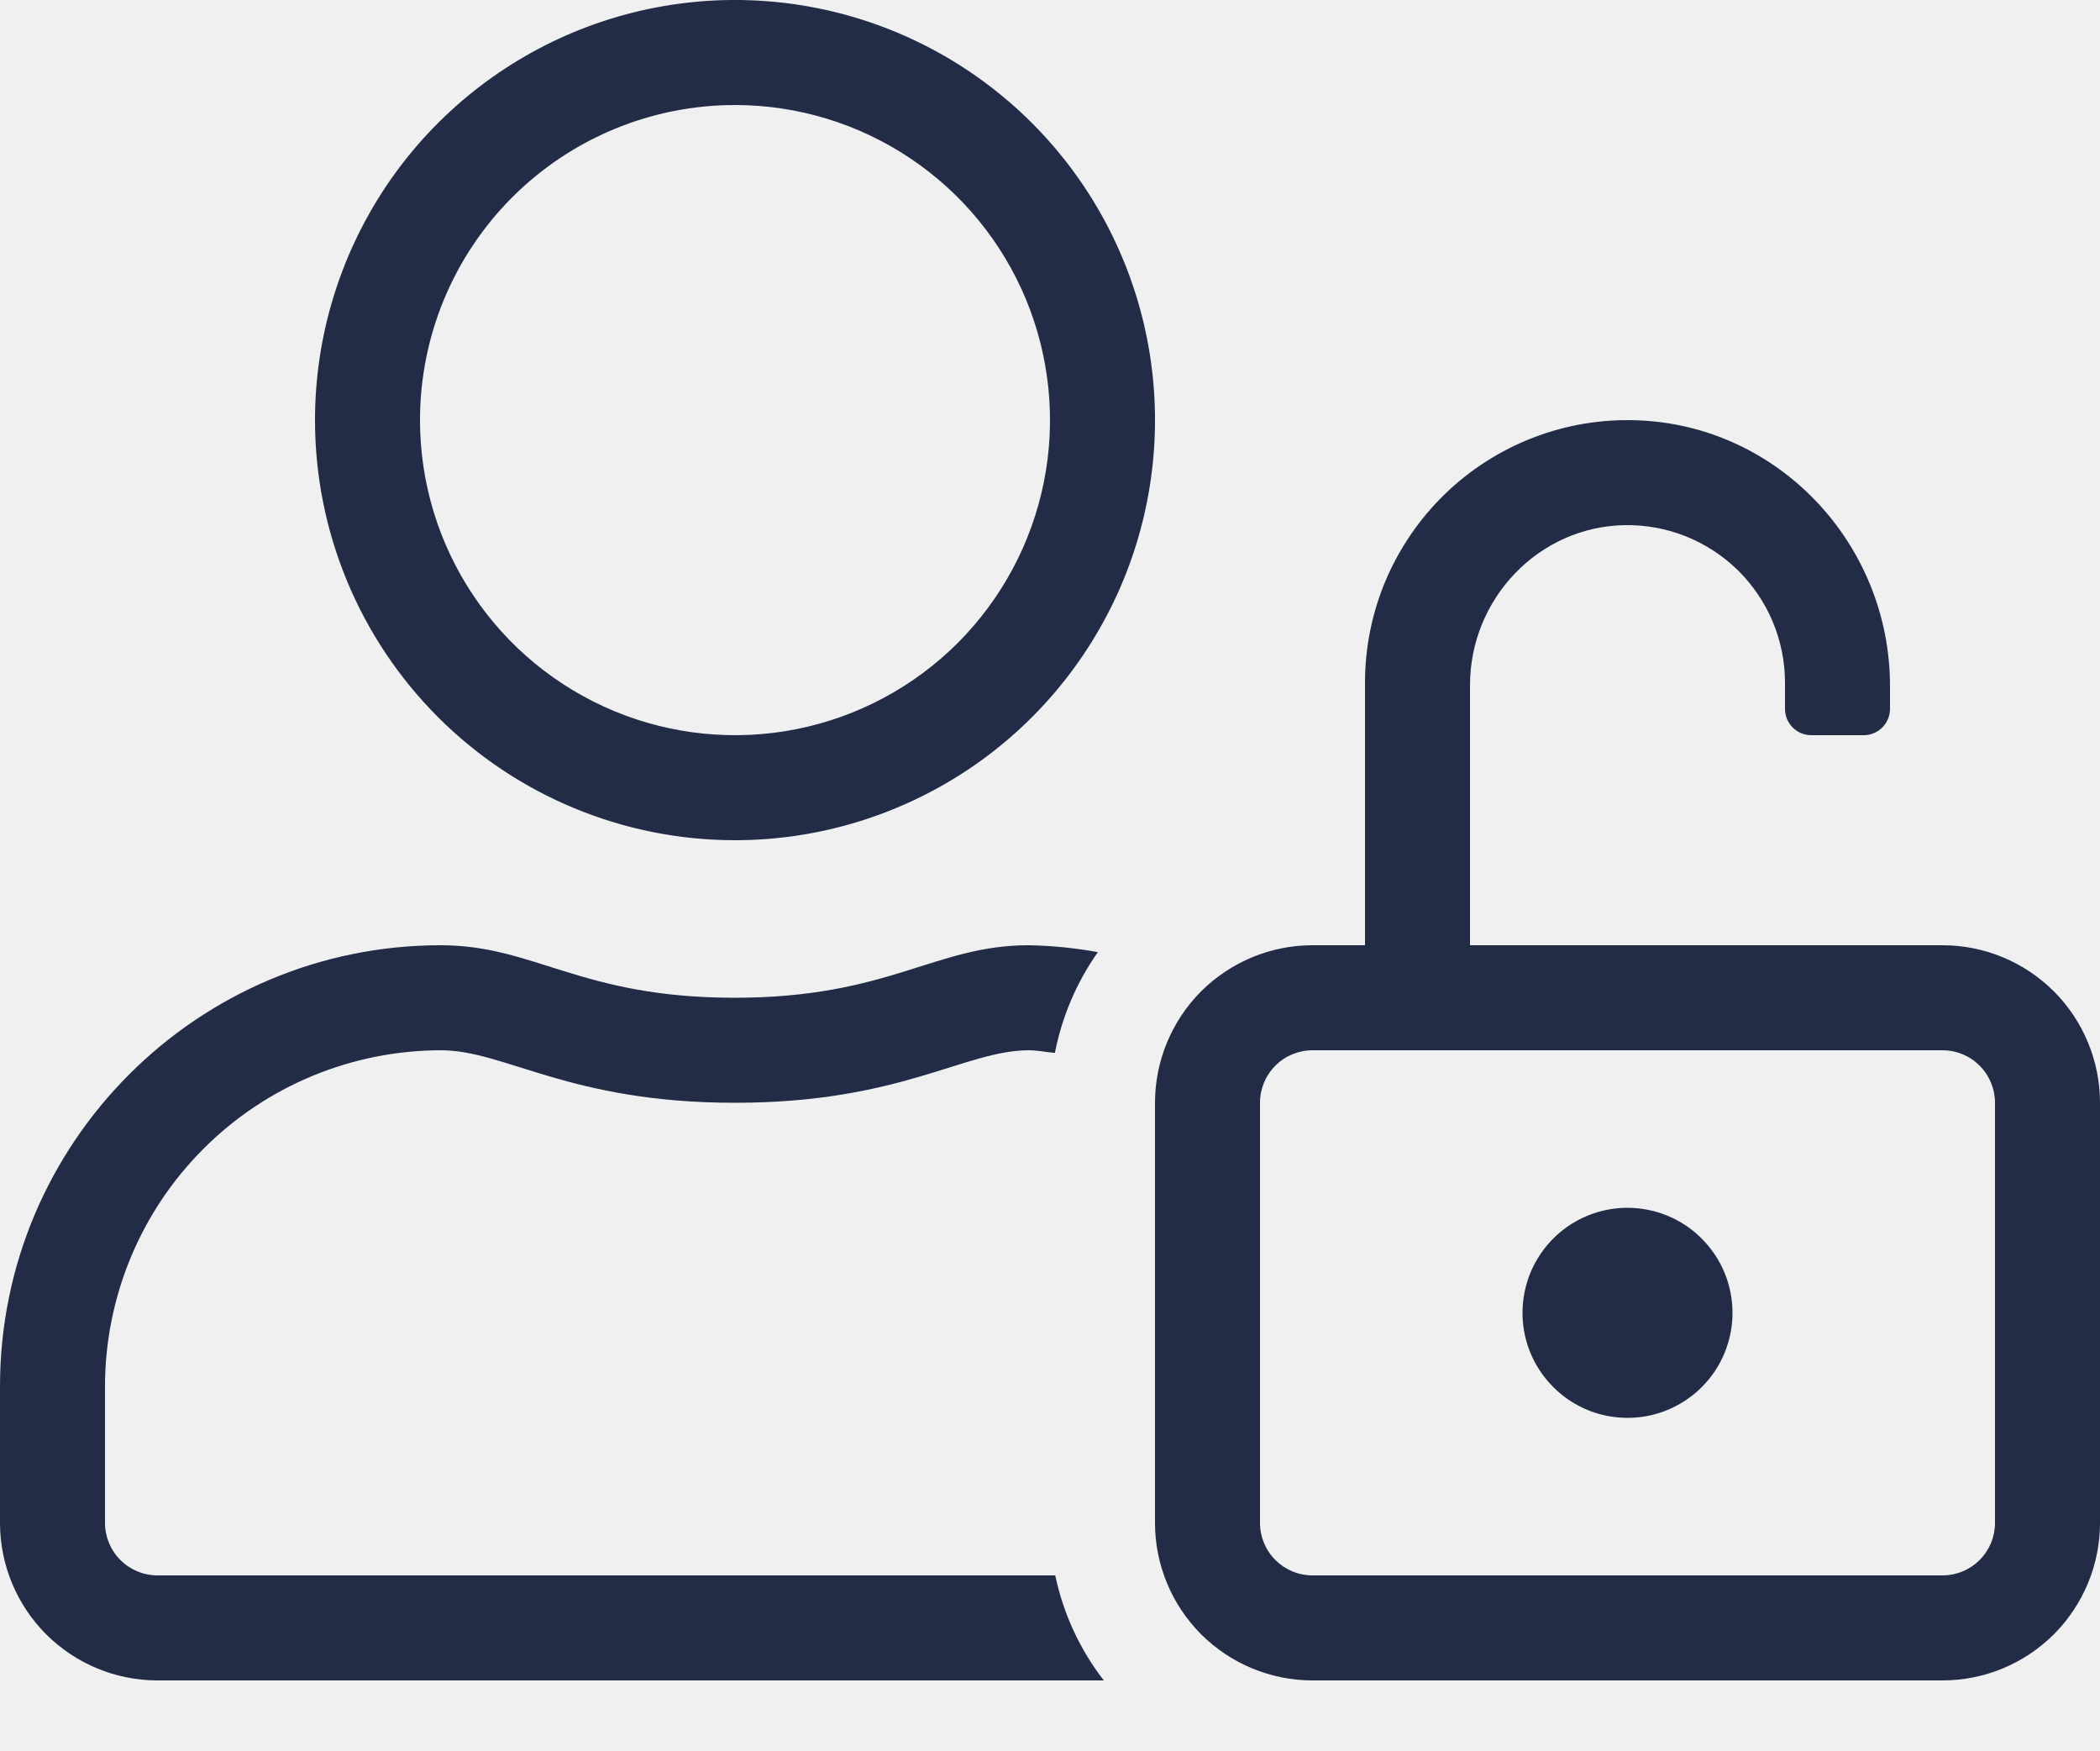
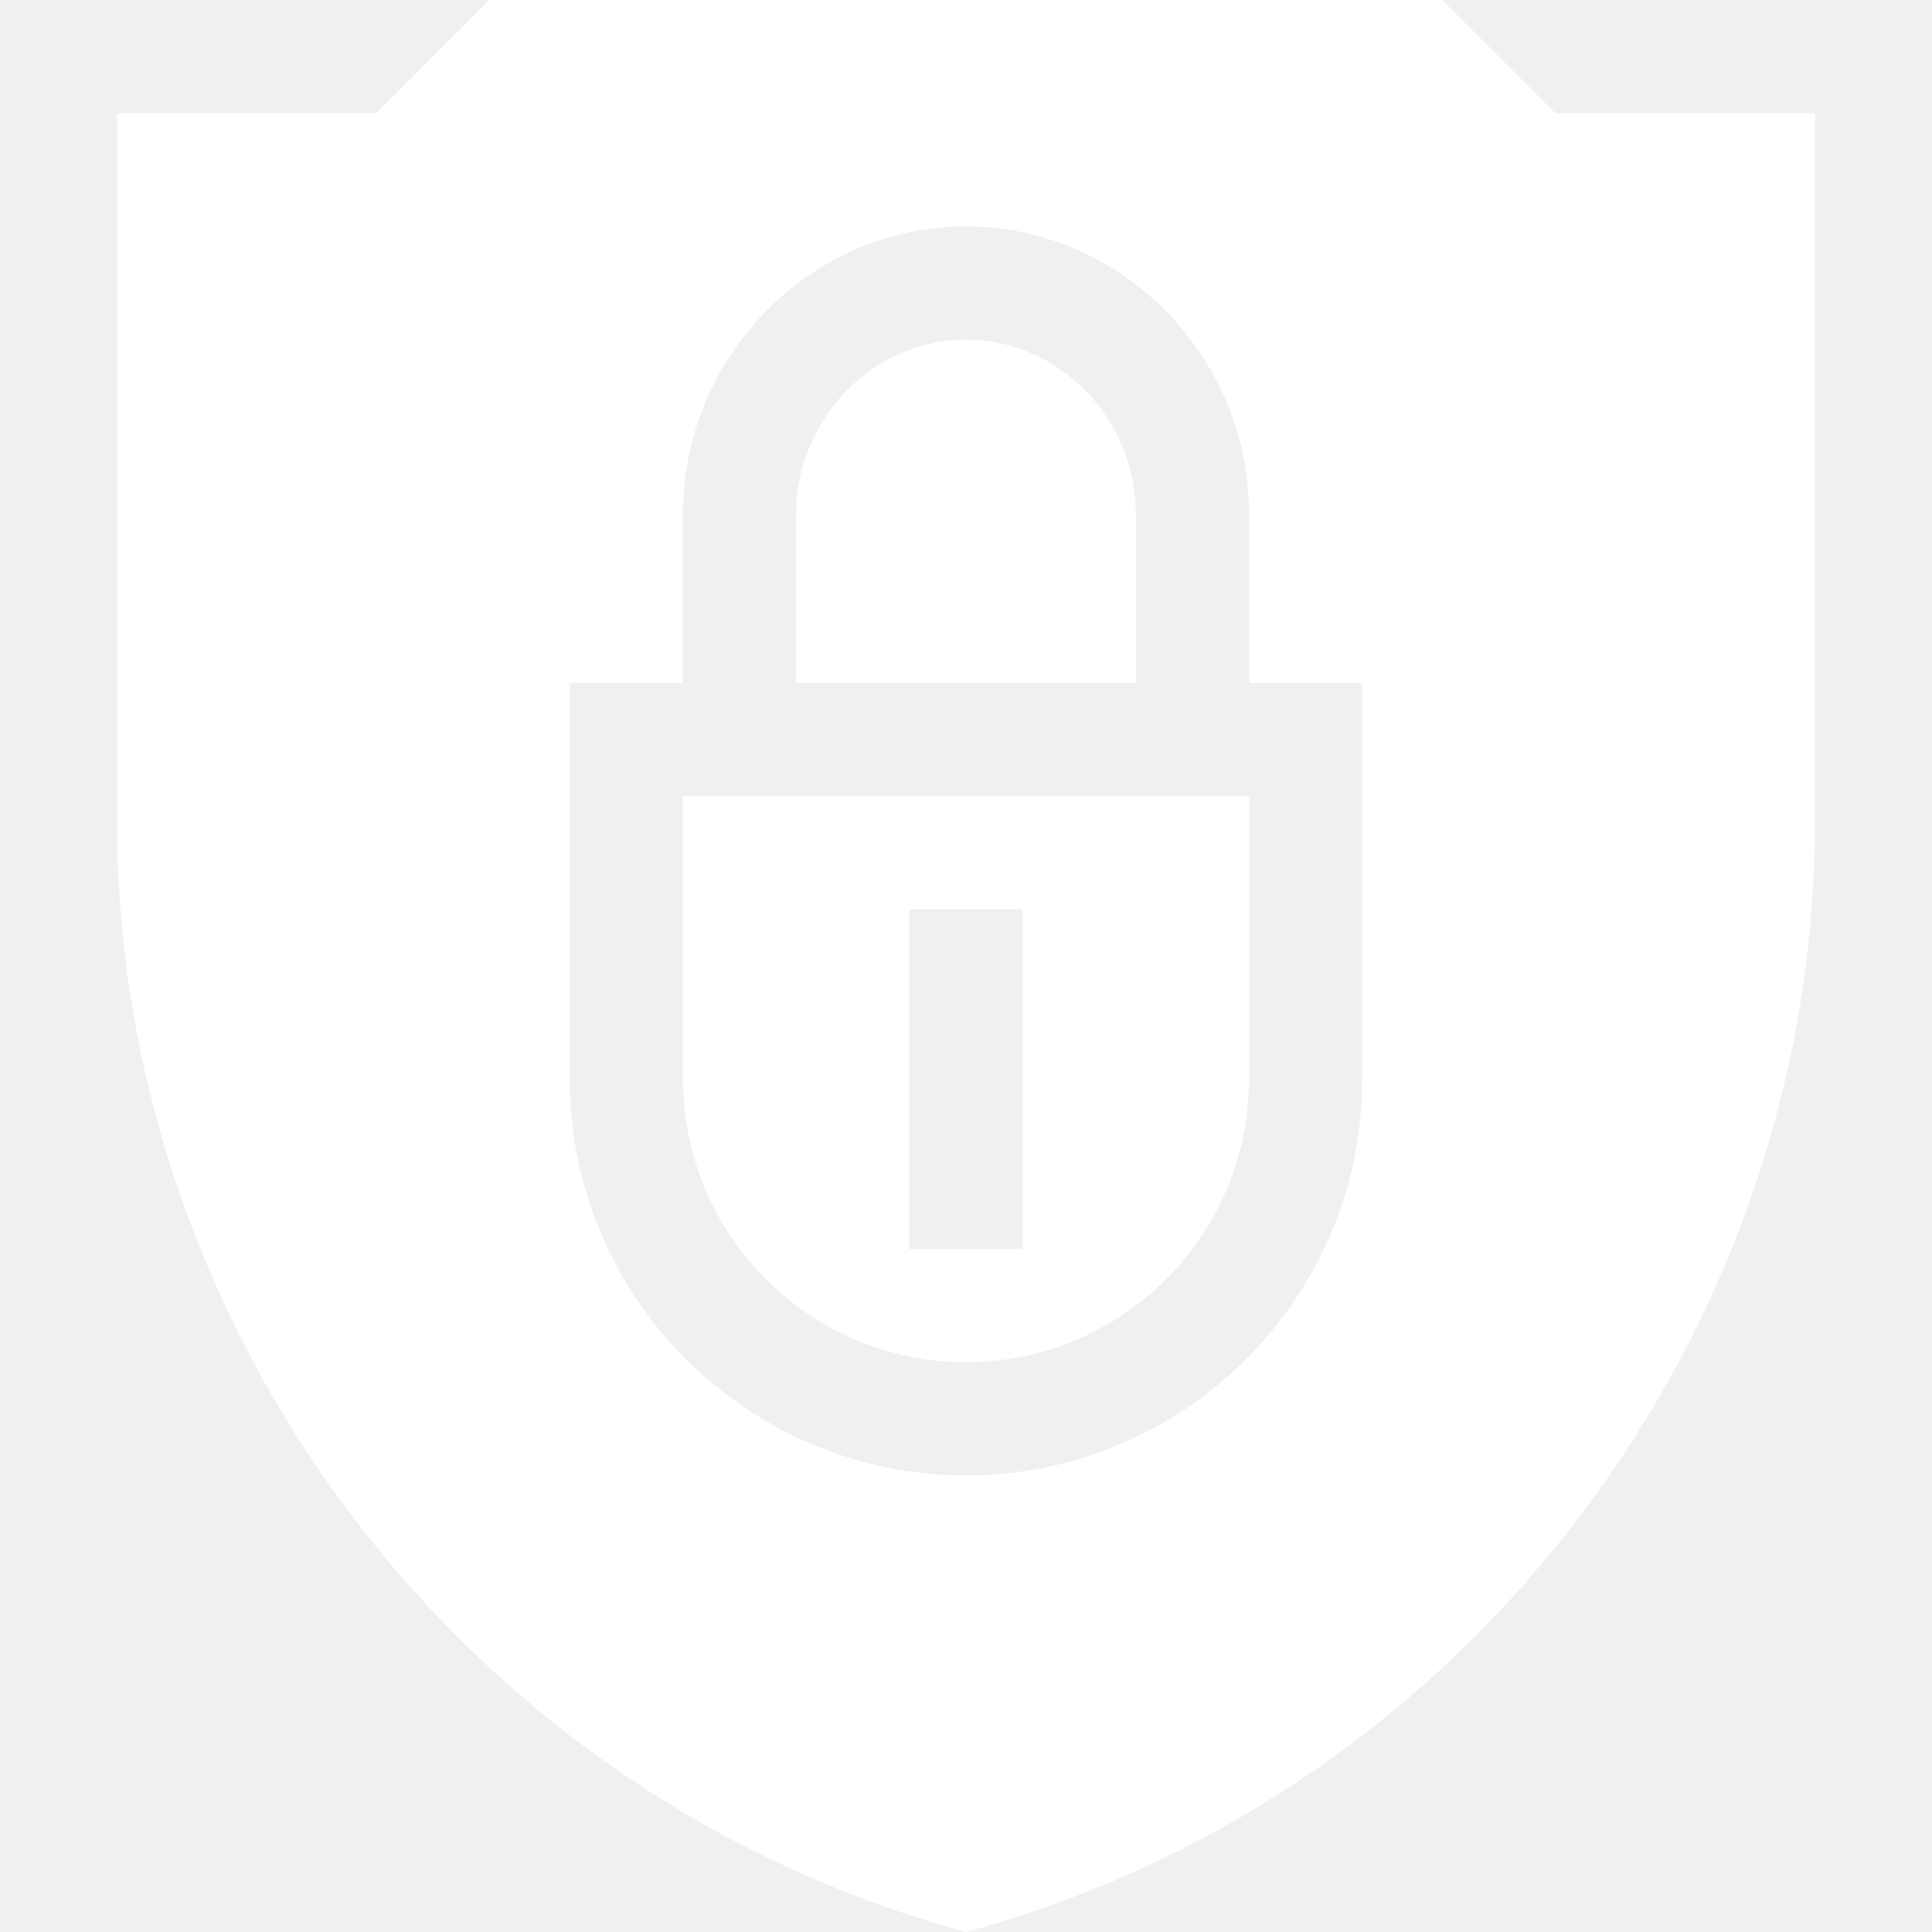
- <svg xmlns="http://www.w3.org/2000/svg" width="24" height="20" viewBox="0 0 24 20" fill="none">
-   <path d="M22.2 10.8H16.8V7.83C16.8 6.843 17.582 6.017 18.569 6C18.808 5.996 19.046 6.04 19.267 6.128C19.489 6.217 19.691 6.349 19.862 6.516C20.032 6.684 20.168 6.884 20.26 7.104C20.352 7.324 20.4 7.561 20.4 7.8V8.1C20.4 8.18 20.432 8.256 20.488 8.312C20.544 8.368 20.62 8.4 20.7 8.4H21.3C21.38 8.4 21.456 8.368 21.512 8.312C21.568 8.256 21.6 8.18 21.6 8.1V7.838C21.6 6.215 20.325 4.856 18.703 4.802C18.3 4.788 17.899 4.855 17.524 5C17.148 5.144 16.805 5.363 16.515 5.643C16.226 5.923 15.996 6.258 15.838 6.628C15.681 6.999 15.6 7.397 15.6 7.8V10.8H15C14.523 10.8 14.065 10.99 13.727 11.327C13.39 11.665 13.2 12.123 13.2 12.6V17.4C13.2 17.877 13.39 18.335 13.727 18.673C14.065 19.01 14.523 19.2 15 19.2H22.2C22.677 19.2 23.135 19.01 23.473 18.673C23.81 18.335 24 17.877 24 17.4V12.6C24 12.123 23.81 11.665 23.473 11.327C23.135 10.99 22.677 10.8 22.2 10.8ZM22.8 17.4C22.8 17.559 22.737 17.712 22.624 17.824C22.512 17.937 22.359 18 22.2 18H15C14.841 18 14.688 17.937 14.576 17.824C14.463 17.712 14.4 17.559 14.4 17.4V12.6C14.4 12.441 14.463 12.288 14.576 12.176C14.688 12.063 14.841 12 15 12H22.2C22.359 12 22.512 12.063 22.624 12.176C22.737 12.288 22.8 12.441 22.8 12.6V17.4ZM8.4 9.6C9.349 9.6 10.277 9.318 11.067 8.791C11.856 8.264 12.471 7.514 12.835 6.637C13.198 5.76 13.293 4.795 13.108 3.864C12.923 2.932 12.465 2.077 11.794 1.406C11.123 0.735 10.268 0.277 9.336 0.092C8.405 -0.093 7.44 0.002 6.563 0.365C5.686 0.729 4.936 1.344 4.409 2.133C3.882 2.923 3.6 3.851 3.6 4.8C3.6 6.073 4.106 7.294 5.006 8.194C5.906 9.094 7.127 9.6 8.4 9.6ZM8.4 1.2C9.112 1.2 9.808 1.411 10.4 1.807C10.992 2.202 11.454 2.765 11.726 3.422C11.998 4.08 12.07 4.804 11.931 5.502C11.792 6.201 11.449 6.842 10.946 7.346C10.442 7.849 9.801 8.192 9.102 8.331C8.404 8.47 7.68 8.398 7.022 8.126C6.365 7.853 5.802 7.392 5.407 6.8C5.011 6.208 4.8 5.512 4.8 4.8C4.8 3.845 5.179 2.93 5.854 2.254C6.53 1.579 7.445 1.2 8.4 1.2ZM18.6 13.8C18.363 13.8 18.131 13.87 17.933 14.002C17.736 14.134 17.582 14.322 17.491 14.541C17.401 14.76 17.377 15.001 17.423 15.234C17.469 15.467 17.584 15.681 17.752 15.848C17.919 16.016 18.133 16.131 18.366 16.177C18.599 16.223 18.84 16.2 19.059 16.109C19.279 16.018 19.466 15.864 19.598 15.667C19.73 15.469 19.8 15.237 19.8 15C19.8 14.682 19.674 14.377 19.448 14.152C19.224 13.926 18.918 13.8 18.6 13.8ZM1.8 18C1.641 18 1.488 17.937 1.376 17.824C1.263 17.712 1.2 17.559 1.2 17.4V15.84C1.201 14.822 1.605 13.845 2.325 13.126C3.045 12.405 4.022 12.001 5.04 12C5.775 12 6.506 12.6 8.4 12.6C10.294 12.6 11.025 12 11.76 12C11.861 12 11.959 12.023 12.056 12.03C12.137 11.616 12.304 11.223 12.547 10.879C12.286 10.831 12.022 10.805 11.756 10.8C10.68 10.8 10.162 11.4 8.396 11.4C6.63 11.4 6.116 10.8 5.036 10.8C2.257 10.8 0 13.057 0 15.84V17.4C0 17.877 0.19 18.335 0.527 18.673C0.865 19.01 1.323 19.2 1.8 19.2H12.615C12.341 18.847 12.152 18.437 12.06 18H1.8Z" fill="#232C47" />
+ <svg xmlns="http://www.w3.org/2000/svg" version="1.1" width="512" height="512" x="0" y="0" viewBox="0 0 512 512" style="enable-background:new 0 0 512 512" xml:space="preserve" class="">
+   <g>
+     <g>
+       <path d="m301 136c0-24.814-20.186-46-45-46s-45 21.186-45 46v45h90z" fill="#ffffff" data-original="#000000" style="" class="" />
+       <path d="m256 361c41.367 0 75-33.647 75-75v-75h-150v75c0 41.353 33.633 75 75 75zm-15-120h30v90h-30z" fill="#ffffff" data-original="#000000" style="" class="" />
+       <path d="m251.869 510.828 4.131 1.172 4.131-1.172c130.049-37.163 220.869-158.163 220.869-293.236v-187.592h-68.789l-30-30h-252.422l-30 30h-68.789v187.592c0 135.073 90.82 256.073 220.869 293.236zm-100.869-329.828h30v-45c0-41.353 33.633-76 75-76s75 34.647 75 76v45h30v105c0 57.891-47.109 105-105 105s-105-47.109-105-105z" fill="#ffffff" data-original="#000000" style="" class="" />
+     </g>
+   </g>
</svg>
